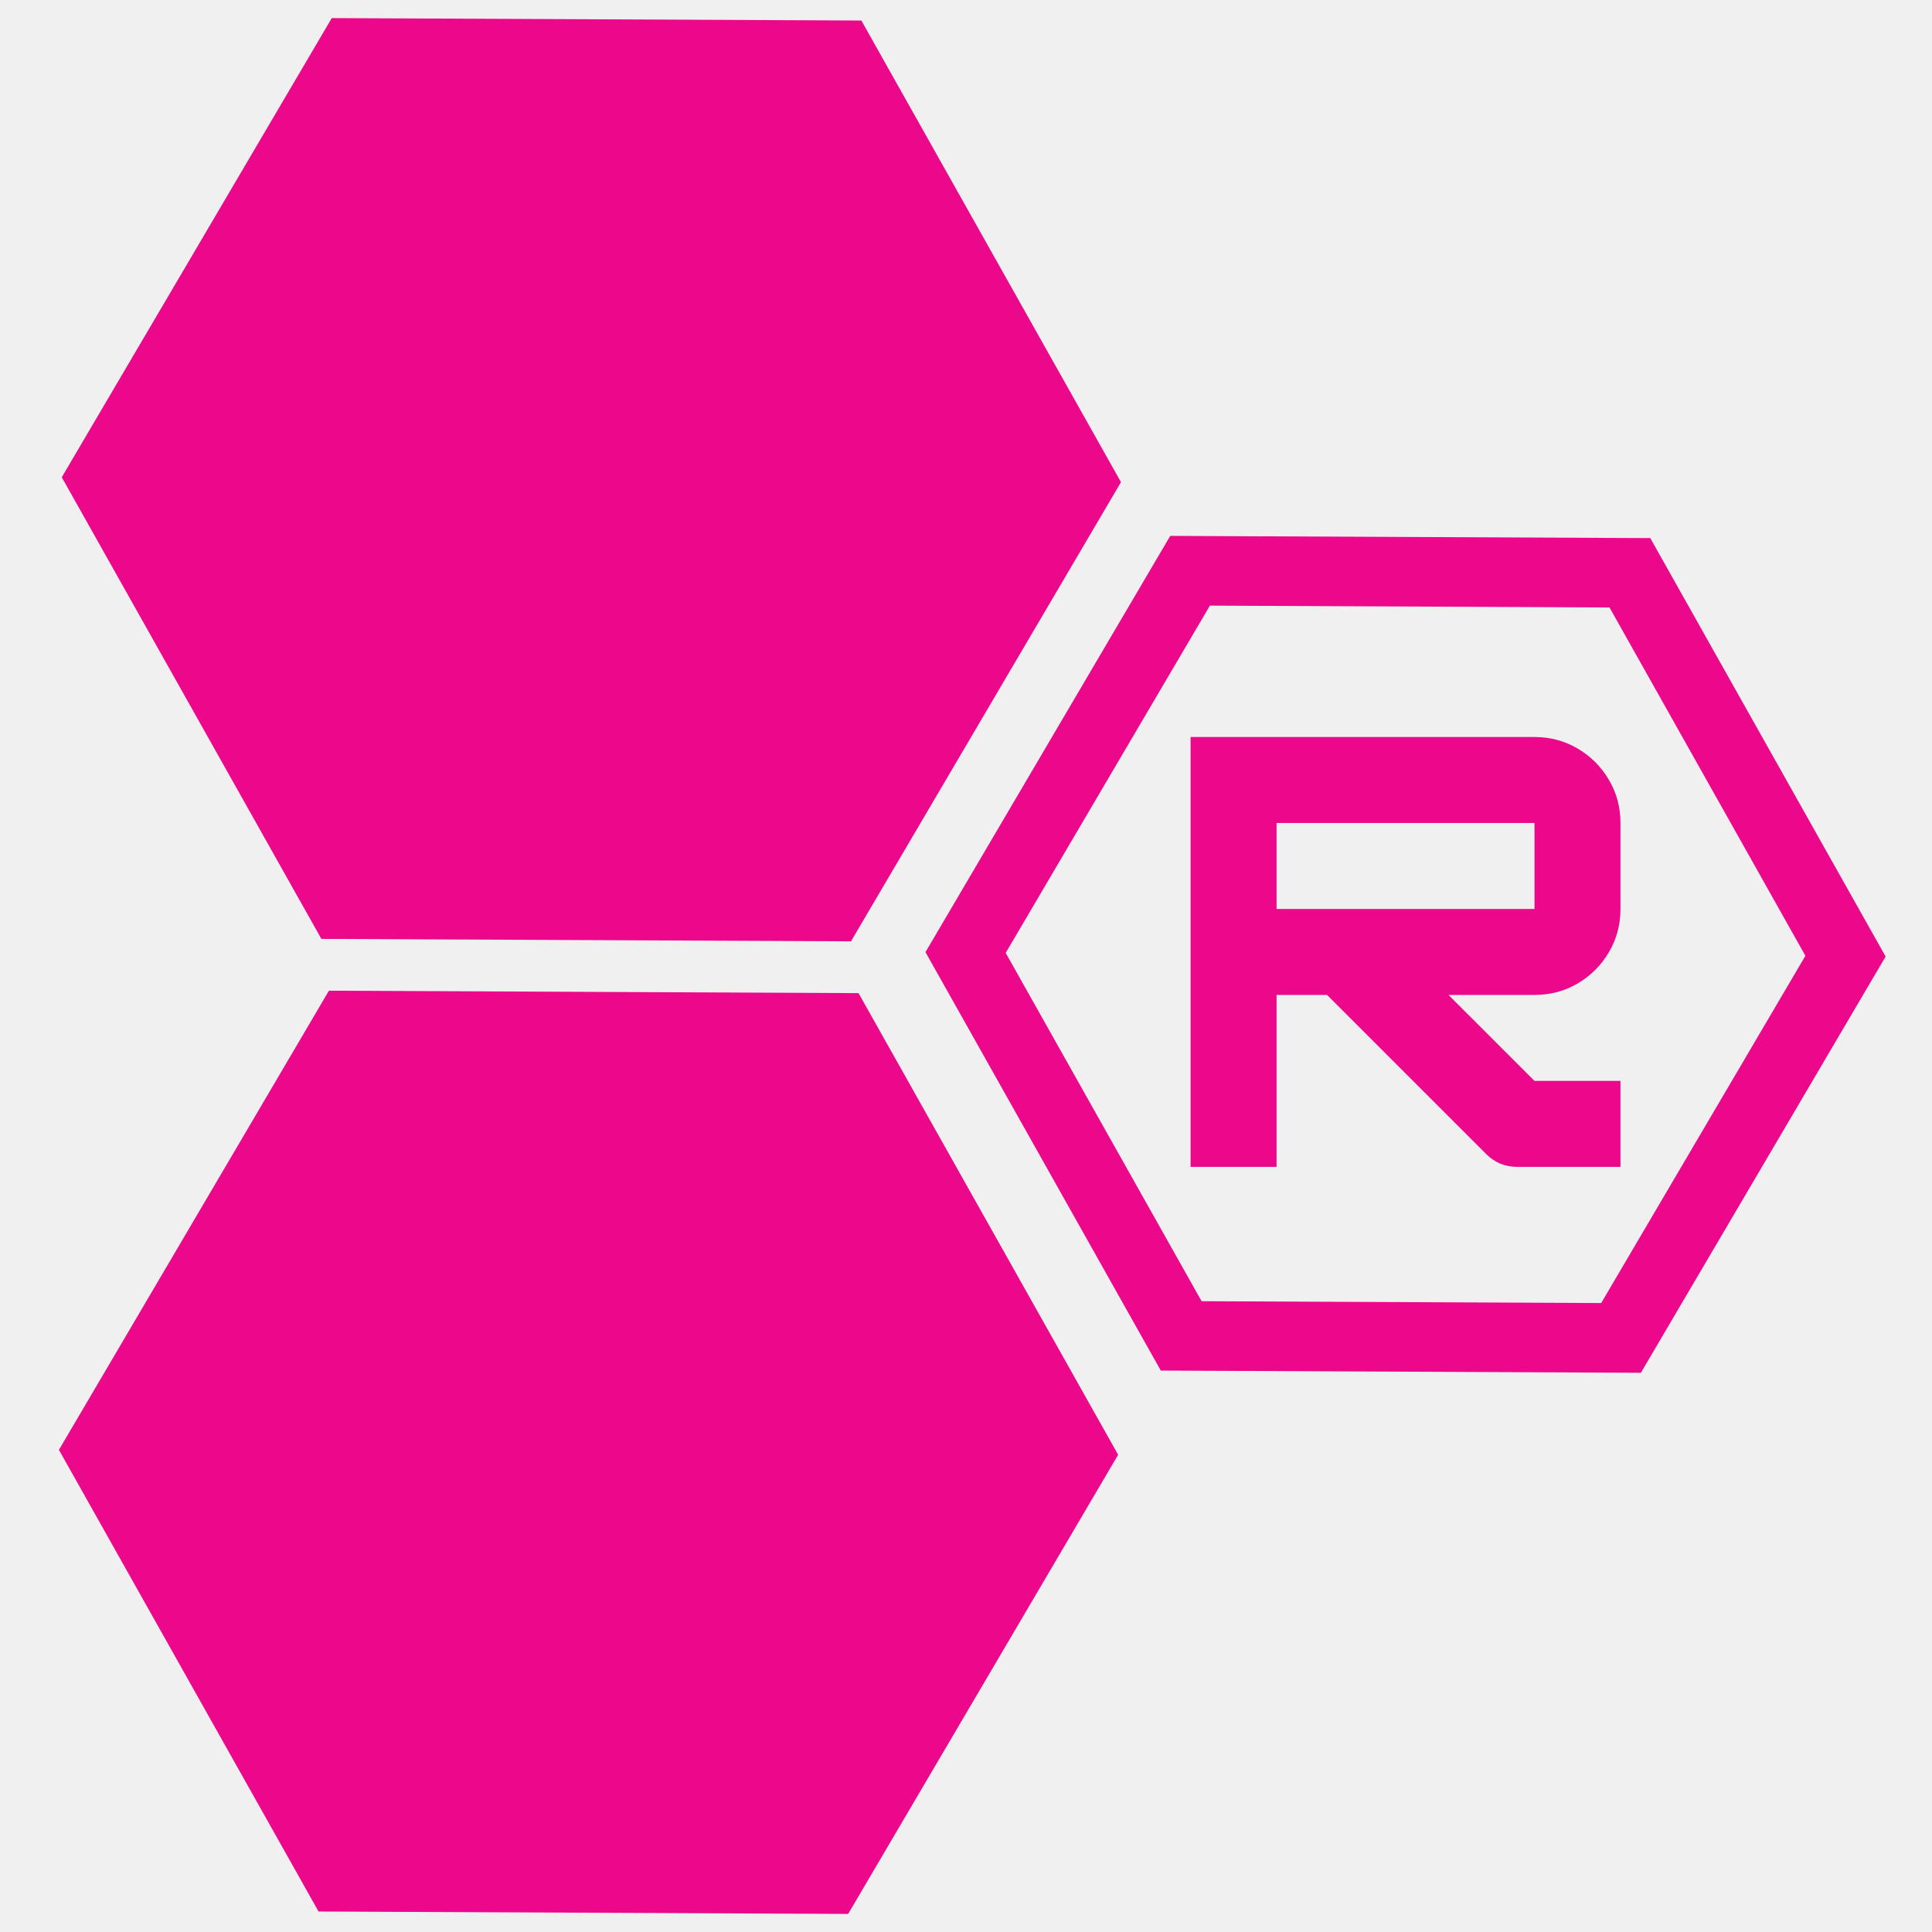
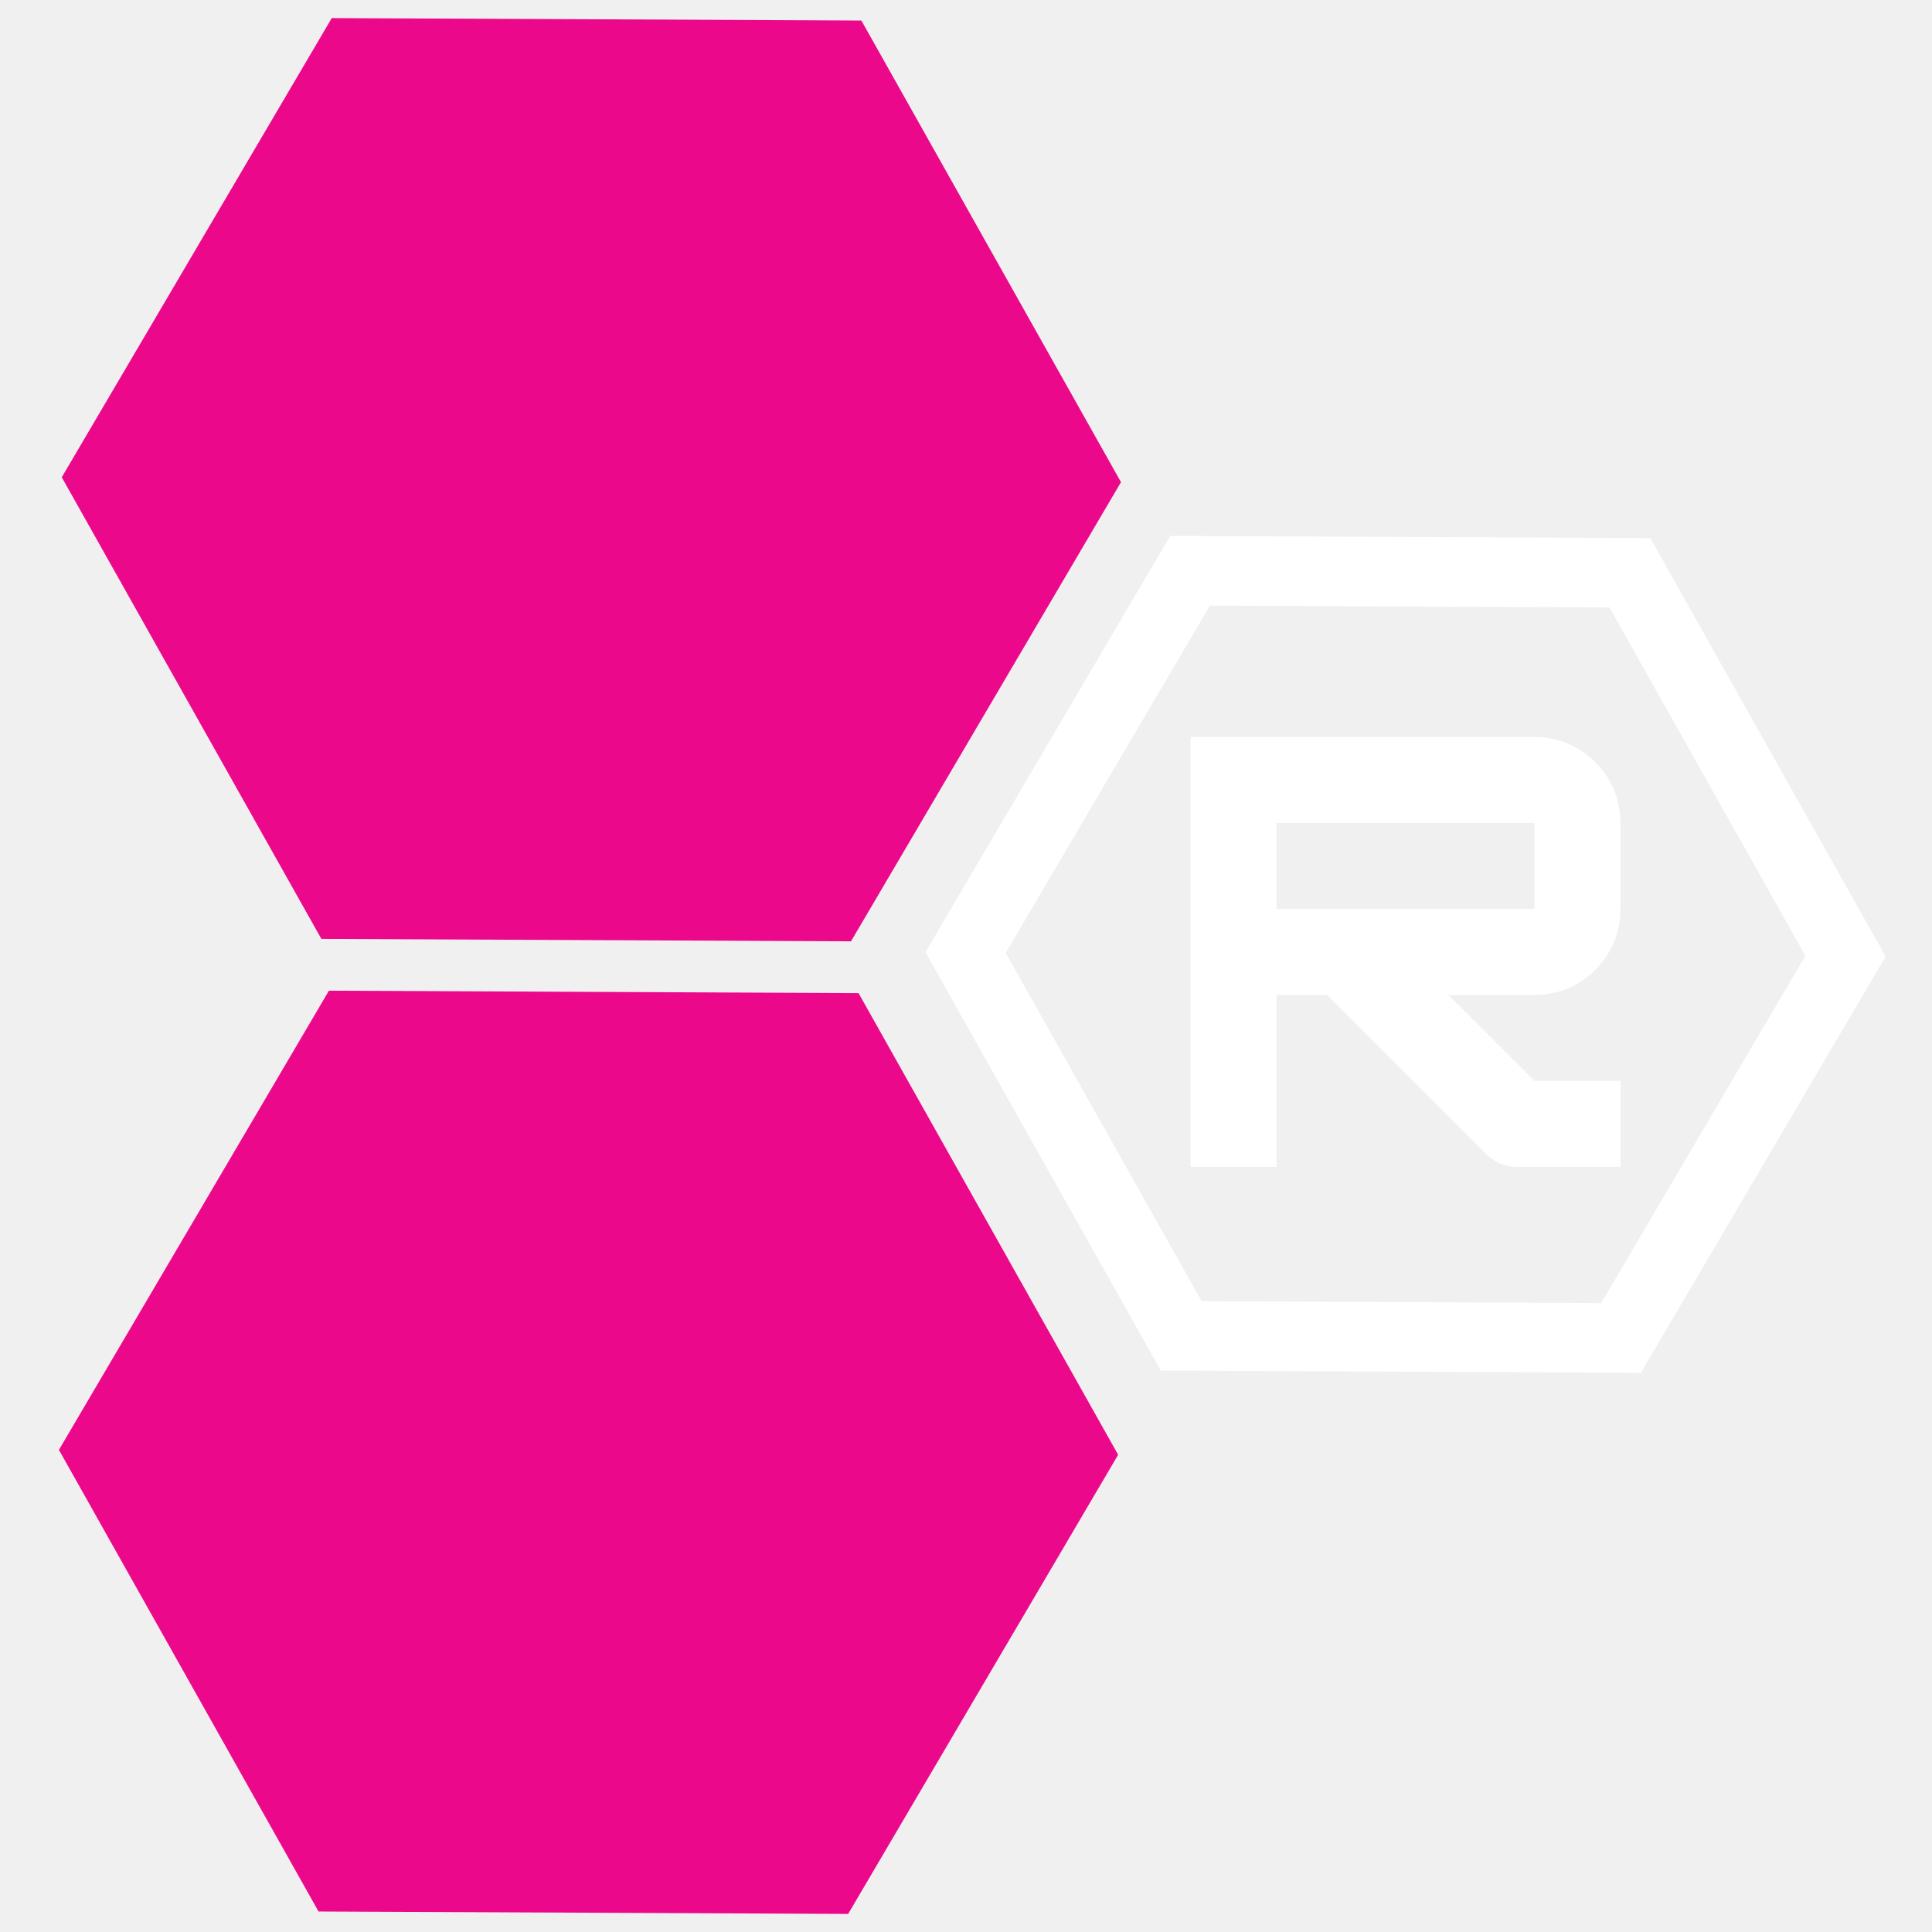
<svg xmlns="http://www.w3.org/2000/svg" width="500" zoomAndPan="magnify" viewBox="0 0 375 375" height="500" preserveAspectRatio="xMidYMid meet" version="1.0">
  <defs>
    <g />
-     <clipPath id="35c1a6bd48">
+     <clipPath id="8fa4b13f49">
      <path d="M 179 104 L 366 104 L 366 267 L 179 267 Z M 179 104 " clip-rule="nonzero" />
    </clipPath>
-     <clipPath id="f10e3960f7">
+     <clipPath id="a4cbabd75f">
      <path d="M 389.754 145.266 L 294.715 306.895 L 155.715 225.164 L 250.754 63.535 Z M 389.754 145.266 " clip-rule="nonzero" />
    </clipPath>
-     <clipPath id="f4846a5d93">
+     <clipPath id="0996bd4de9">
      <path d="M 389.75 145.27 L 294.742 306.852 L 155.883 225.203 L 250.891 63.621 Z M 389.75 145.27 " clip-rule="nonzero" />
    </clipPath>
-     <clipPath id="b8effa92f4">
+     <clipPath id="fdcf68a79e">
      <path d="M 225.312 266.027 L 179.633 184.809 L 227.141 104.016 L 320.32 104.445 L 366 185.668 L 318.492 266.457 Z M 225.312 266.027 " clip-rule="nonzero" />
    </clipPath>
-     <clipPath id="3e05a9f392">
+     <clipPath id="2ddcc103ff">
      <path d="M 11 3 L 218 3 L 218 183 L 11 183 Z M 11 3 " clip-rule="nonzero" />
    </clipPath>
-     <clipPath id="a840f625d6">
+     <clipPath id="08756e5fac">
      <path d="M 243.785 49.023 L 138.934 227.34 L -14.254 137.266 L 90.598 -41.051 Z M 243.785 49.023 " clip-rule="nonzero" />
    </clipPath>
-     <clipPath id="ff399713b4">
+     <clipPath id="edd91abdd8">
      <path d="M 62.379 182.238 L 11.988 92.637 L 64.395 3.512 L 167.191 3.984 L 217.582 93.586 L 165.176 182.711 Z M 62.379 182.238 " clip-rule="nonzero" />
    </clipPath>
-     <clipPath id="4fd1510553">
+     <clipPath id="c941479b05">
      <path d="M 11 192 L 218 192 L 218 372 L 11 372 Z M 11 192 " clip-rule="nonzero" />
    </clipPath>
-     <clipPath id="7dc05b1d4f">
+     <clipPath id="7f48fa7a2c">
      <path d="M 243.234 237.805 L 138.383 416.121 L -14.805 326.047 L 90.047 147.73 Z M 243.234 237.805 " clip-rule="nonzero" />
    </clipPath>
-     <clipPath id="d96edd1b09">
+     <clipPath id="8541e7ad72">
      <path d="M 61.828 371.02 L 11.438 281.418 L 63.844 192.293 L 166.641 192.766 L 217.031 282.367 L 164.625 371.492 Z M 61.828 371.02 " clip-rule="nonzero" />
    </clipPath>
  </defs>
-   <g clip-path="url(#35c1a6bd48)">
-     <g clip-path="url(#f10e3960f7)">
-       <g clip-path="url(#f4846a5d93)">
-         <g clip-path="url(#b8effa92f4)">
-           <path stroke-linecap="butt" transform="matrix(-0.380154, 0.646516, -0.646516, -0.380154, 389.7519, 145.2708)" fill="none" stroke-linejoin="miter" d="M 249.926 107.389 L 187.448 214.782 L 62.48 214.781 L 0.001 107.393 L 62.483 -0.002 L 187.446 0.002 Z M 249.926 107.389 " stroke="#eb088a" stroke-width="36" stroke-opacity="1" stroke-miterlimit="4" />
+   <g clip-path="url(#8fa4b13f49)">
+     <g clip-path="url(#a4cbabd75f)">
+       <g clip-path="url(#0996bd4de9)">
+         <g clip-path="url(#fdcf68a79e)">
+           <path stroke-linecap="butt" transform="matrix(-0.380154, 0.646516, -0.646516, -0.380154, 389.7519, 145.2708)" fill="none" stroke-linejoin="miter" d="M 249.926 107.389 L 187.448 214.782 L 62.48 214.781 L 0.001 107.393 L 62.483 -0.002 L 187.446 0.002 Z M 249.926 107.389 " stroke="#ffffff" stroke-width="36" stroke-opacity="1" stroke-miterlimit="4" />
        </g>
      </g>
    </g>
  </g>
-   <g clip-path="url(#3e05a9f392)">
-     <g clip-path="url(#a840f625d6)">
-       <g clip-path="url(#ff399713b4)">
+   <g clip-path="url(#2ddcc103ff)">
+     <g clip-path="url(#08756e5fac)">
+       <g clip-path="url(#edd91abdd8)">
        <path fill="#eb088a" d="M 243.785 49.023 L 138.934 227.34 L -14.254 137.266 L 90.598 -41.051 Z M 243.785 49.023 " fill-opacity="1" fill-rule="nonzero" />
      </g>
    </g>
  </g>
-   <g clip-path="url(#4fd1510553)">
-     <g clip-path="url(#7dc05b1d4f)">
-       <g clip-path="url(#d96edd1b09)">
+   <g clip-path="url(#c941479b05)">
+     <g clip-path="url(#7f48fa7a2c)">
+       <g clip-path="url(#8541e7ad72)">
        <path fill="#eb088a" d="M 243.234 237.805 L 138.383 416.121 L -14.805 326.047 L 90.047 147.73 Z M 243.234 237.805 " fill-opacity="1" fill-rule="nonzero" />
      </g>
    </g>
  </g>
-   <g fill="#eb088a" fill-opacity="1">
+   <g fill="#ffffff" fill-opacity="1">
    <g transform="translate(226.9216, 226.4912)">
      <g>
        <path d="M 87.609 -66.75 L 87.609 -50.062 C 87.609 -47 86.859 -44.195 85.359 -41.656 C 83.867 -39.125 81.852 -37.109 79.312 -35.609 C 76.781 -34.117 73.984 -33.375 70.922 -33.375 L 54.234 -33.375 L 70.922 -16.688 L 87.609 -16.688 L 87.609 0 L 67.578 0 C 65.211 0 63.195 -0.832 61.531 -2.5 L 30.656 -33.375 L 20.859 -33.375 L 20.859 0 L 4.172 0 L 4.172 -83.438 L 70.922 -83.438 C 73.984 -83.438 76.781 -82.688 79.312 -81.188 C 81.852 -79.695 83.867 -77.68 85.359 -75.141 C 86.859 -72.609 87.609 -69.812 87.609 -66.75 Z M 70.922 -66.75 L 20.859 -66.75 L 20.859 -50.062 L 70.922 -50.062 Z M 70.922 -66.75 " />
      </g>
    </g>
  </g>
</svg>
